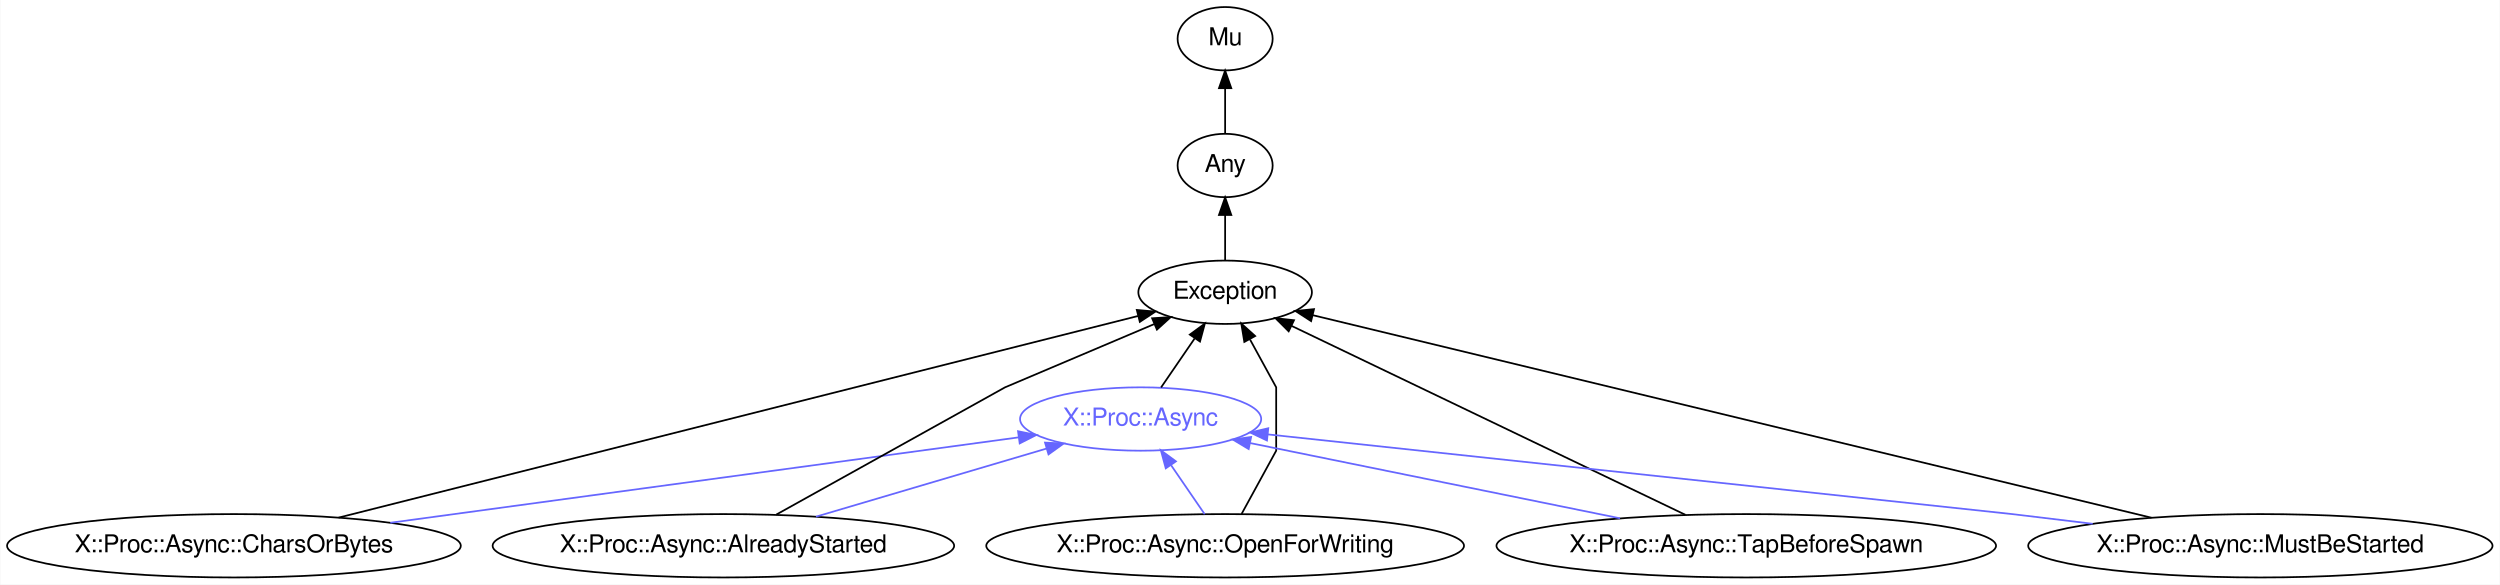
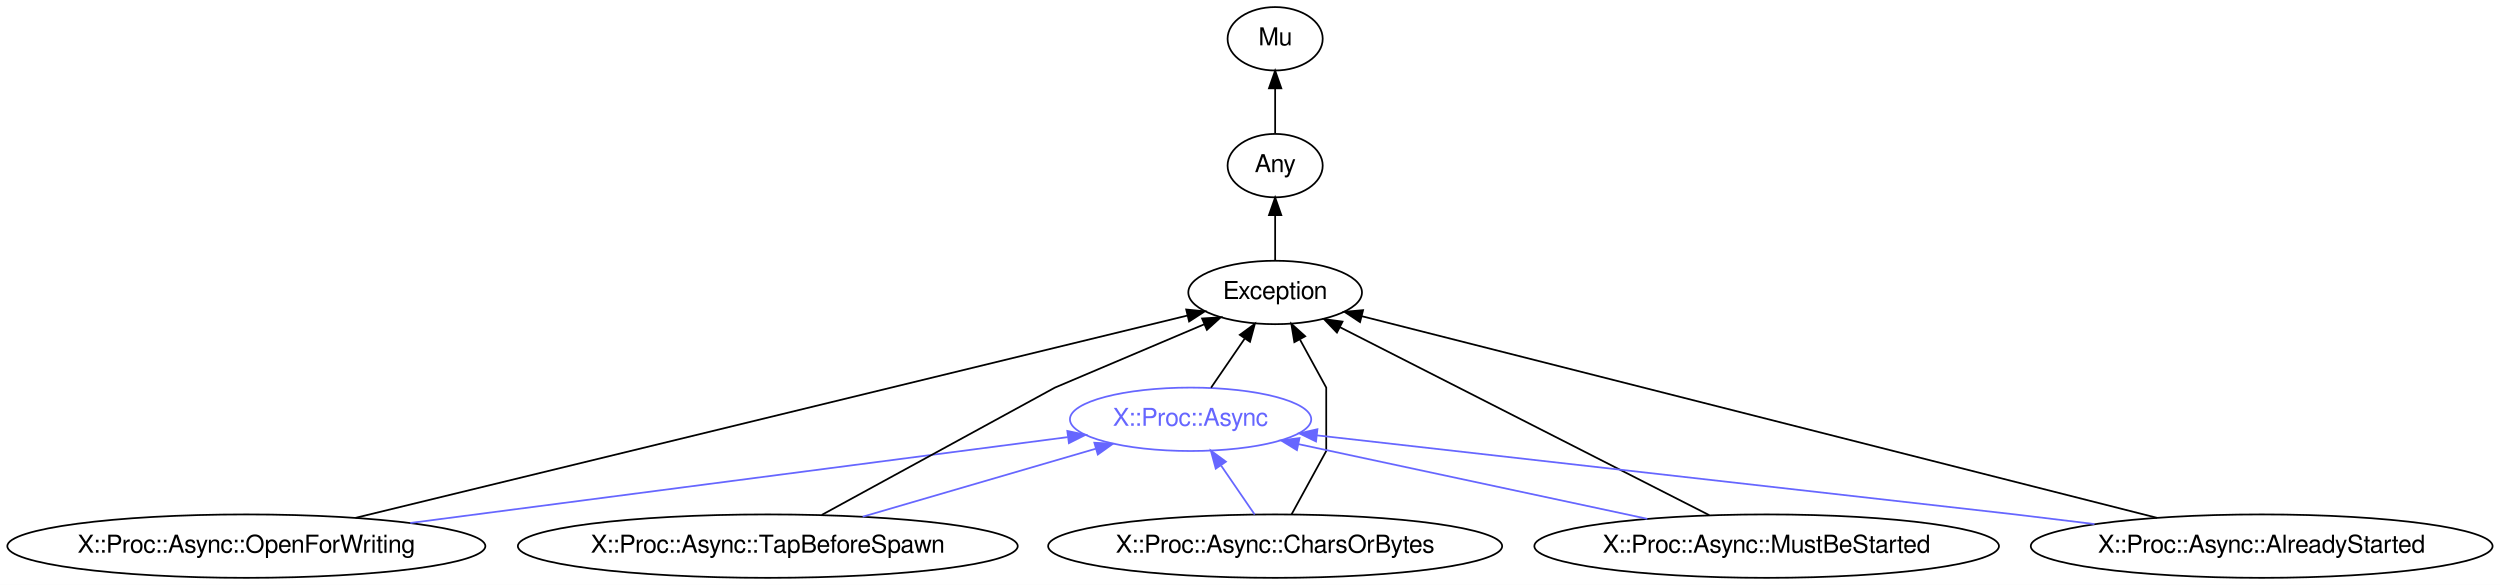
- <svg xmlns="http://www.w3.org/2000/svg" xmlns:xlink="http://www.w3.org/1999/xlink" width="1420pt" height="332pt" viewBox="0.00 0.00 1419.63 332.00">
+ <svg xmlns="http://www.w3.org/2000/svg" xmlns:xlink="http://www.w3.org/1999/xlink" width="1419pt" height="332pt" viewBox="0.00 0.00 1419.13 332.00">
  <g id="graph0" class="graph" transform="scale(1 1) rotate(0) translate(4 328)">
-     <polygon fill="white" stroke="none" points="-4,4 -4,-328 1415.63,-328 1415.63,4 -4,4" />
+     <polygon fill="white" stroke="none" points="-4,4 -4,-328 1415.13,-328 1415.13,4 -4,4" />
    <g id="node1" class="node">
      <g id="a_node1">
        <a xlink:href="/type/X::Proc::Async" xlink:title="X::Proc::Async">
-           <ellipse fill="none" stroke="#6666ff" cx="643.689" cy="-90" rx="68.489" ry="18" />
-           <text text-anchor="middle" x="643.689" y="-86.3" font-family="FreeSans" font-size="14.00" fill="#6666ff">X::Proc::Async</text>
+           <ellipse fill="none" stroke="#6666ff" cx="671.838" cy="-90" rx="68.489" ry="18" />
+           <text text-anchor="middle" x="671.838" y="-86.3" font-family="FreeSans" font-size="14.00" fill="#6666ff">X::Proc::Async</text>
        </a>
      </g>
    </g>
    <g id="node4" class="node">
      <g id="a_node4">
        <a xlink:href="/type/Exception" xlink:title="Exception">
-           <ellipse fill="none" stroke="#000000" cx="691.689" cy="-162" rx="49.291" ry="18" />
-           <text text-anchor="middle" x="691.689" y="-158.3" font-family="FreeSans" font-size="14.00" fill="#000000">Exception</text>
+           <ellipse fill="none" stroke="#000000" cx="719.838" cy="-162" rx="49.291" ry="18" />
+           <text text-anchor="middle" x="719.838" y="-158.3" font-family="FreeSans" font-size="14.00" fill="#000000">Exception</text>
        </a>
      </g>
    </g>
    <g id="edge1" class="edge">
-       <path fill="none" stroke="#000000" d="M655.308,-107.945C661.027,-116.285 668.038,-126.509 674.373,-135.748" />
-       <polygon fill="#000000" stroke="#000000" points="671.634,-137.943 680.176,-144.211 677.407,-133.984 671.634,-137.943" />
+       <path fill="none" stroke="#000000" d="M683.457,-107.945C689.176,-116.285 696.187,-126.509 702.522,-135.748" />
+       <polygon fill="#000000" stroke="#000000" points="699.784,-137.943 708.325,-144.211 705.557,-133.984 699.784,-137.943" />
    </g>
    <g id="node2" class="node">
      <g id="a_node2">
        <a xlink:href="/type/Mu" xlink:title="Mu">
-           <ellipse fill="none" stroke="#000000" cx="691.689" cy="-306" rx="27" ry="18" />
-           <text text-anchor="middle" x="691.689" y="-302.3" font-family="FreeSans" font-size="14.00" fill="#000000">Mu</text>
+           <ellipse fill="none" stroke="#000000" cx="719.838" cy="-306" rx="27" ry="18" />
+           <text text-anchor="middle" x="719.838" y="-302.3" font-family="FreeSans" font-size="14.00" fill="#000000">Mu</text>
        </a>
      </g>
    </g>
    <g id="node3" class="node">
      <g id="a_node3">
        <a xlink:href="/type/Any" xlink:title="Any">
-           <ellipse fill="none" stroke="#000000" cx="691.689" cy="-234" rx="27" ry="18" />
-           <text text-anchor="middle" x="691.689" y="-230.3" font-family="FreeSans" font-size="14.00" fill="#000000">Any</text>
+           <ellipse fill="none" stroke="#000000" cx="719.838" cy="-234" rx="27" ry="18" />
+           <text text-anchor="middle" x="719.838" y="-230.3" font-family="FreeSans" font-size="14.00" fill="#000000">Any</text>
        </a>
      </g>
    </g>
    <g id="edge2" class="edge">
-       <path fill="none" stroke="#000000" d="M691.689,-252.303C691.689,-260.017 691.689,-269.288 691.689,-277.888" />
-       <polygon fill="#000000" stroke="#000000" points="688.189,-277.896 691.689,-287.896 695.189,-277.896 688.189,-277.896" />
+       <path fill="none" stroke="#000000" d="M719.838,-252.303C719.838,-260.017 719.838,-269.288 719.838,-277.888" />
+       <polygon fill="#000000" stroke="#000000" points="716.338,-277.896 719.838,-287.896 723.338,-277.896 716.338,-277.896" />
    </g>
    <g id="edge3" class="edge">
-       <path fill="none" stroke="#000000" d="M691.689,-180.303C691.689,-188.017 691.689,-197.288 691.689,-205.888" />
-       <polygon fill="#000000" stroke="#000000" points="688.189,-205.896 691.689,-215.896 695.189,-205.896 688.189,-205.896" />
+       <path fill="none" stroke="#000000" d="M719.838,-180.303C719.838,-188.017 719.838,-197.288 719.838,-205.888" />
+       <polygon fill="#000000" stroke="#000000" points="716.338,-205.896 719.838,-215.896 723.338,-205.896 716.338,-205.896" />
    </g>
    <g id="node5" class="node">
      <g id="a_node5">
-         <a xlink:href="/type/X::Proc::Async::CharsOrBytes" xlink:title="X::Proc::Async::CharsOrBytes">
-           <ellipse fill="none" stroke="#000000" cx="128.689" cy="-18" rx="128.877" ry="18" />
-           <text text-anchor="middle" x="128.689" y="-14.3" font-family="FreeSans" font-size="14.00" fill="#000000">X::Proc::Async::CharsOrBytes</text>
+         <a xlink:href="/type/X::Proc::Async::OpenForWriting" xlink:title="X::Proc::Async::OpenForWriting">
+           <ellipse fill="none" stroke="#000000" cx="135.838" cy="-18" rx="135.676" ry="18" />
+           <text text-anchor="middle" x="135.838" y="-14.3" font-family="FreeSans" font-size="14.00" fill="#000000">X::Proc::Async::OpenForWriting</text>
        </a>
      </g>
    </g>
    <g id="edge9" class="edge">
-       <path fill="none" stroke="#6666ff" d="M217.513,-31.073C318.744,-44.833 482.076,-67.033 574.369,-79.578" />
-       <polygon fill="#6666ff" stroke="#6666ff" points="574.062,-83.068 584.442,-80.947 575.005,-76.132 574.062,-83.068" />
+       <path fill="none" stroke="#6666ff" d="M228.896,-31.153C335.193,-45.035 506.7,-67.433 602.115,-79.894" />
+       <polygon fill="#6666ff" stroke="#6666ff" points="601.866,-83.391 612.235,-81.216 602.772,-76.45 601.866,-83.391" />
    </g>
    <g id="edge4" class="edge">
-       <path fill="none" stroke="#000000" d="M188.141,-33.995C299.749,-62.145 538.695,-122.412 642.196,-148.517" />
-       <polygon fill="#000000" stroke="#000000" points="641.523,-151.957 652.075,-151.009 643.235,-145.169 641.523,-151.957" />
+       <path fill="none" stroke="#000000" d="M197.783,-34.062C314.237,-62.378 563.637,-123.02 670.057,-148.896" />
+       <polygon fill="#000000" stroke="#000000" points="669.356,-152.327 679.9,-151.289 671.01,-145.525 669.356,-152.327" />
    </g>
    <g id="node6" class="node">
      <g id="a_node6">
-         <a xlink:href="/type/X::Proc::Async::AlreadyStarted" xlink:title="X::Proc::Async::AlreadyStarted">
-           <ellipse fill="none" stroke="#000000" cx="406.689" cy="-18" rx="131.077" ry="18" />
-           <text text-anchor="middle" x="406.689" y="-14.3" font-family="FreeSans" font-size="14.00" fill="#000000">X::Proc::Async::AlreadyStarted</text>
+         <a xlink:href="/type/X::Proc::Async::TapBeforeSpawn" xlink:title="X::Proc::Async::TapBeforeSpawn">
+           <ellipse fill="none" stroke="#000000" cx="431.838" cy="-18" rx="141.875" ry="18" />
+           <text text-anchor="middle" x="431.838" y="-14.3" font-family="FreeSans" font-size="14.00" fill="#000000">X::Proc::Async::TapBeforeSpawn</text>
        </a>
      </g>
    </g>
    <g id="edge10" class="edge">
-       <path fill="none" stroke="#6666ff" d="M459.287,-34.535C498.259,-46.046 551.176,-61.675 590.328,-73.24" />
-       <polygon fill="#6666ff" stroke="#6666ff" points="589.387,-76.611 599.969,-76.087 591.37,-69.898 589.387,-76.611" />
+       <path fill="none" stroke="#6666ff" d="M485.699,-34.709C525.194,-46.229 578.591,-61.803 618.066,-73.317" />
+       <polygon fill="#6666ff" stroke="#6666ff" points="617.205,-76.711 627.786,-76.151 619.166,-69.991 617.205,-76.711" />
    </g>
    <g id="edge5" class="edge">
-       <path fill="none" stroke="#000000" d="M436.783,-35.74C483.131,-61.521 566.689,-108 566.689,-108 566.689,-108 614.792,-128.396 651.318,-143.883" />
-       <polygon fill="#000000" stroke="#000000" points="650.217,-147.218 660.79,-147.899 652.949,-140.773 650.217,-147.218" />
+       <path fill="none" stroke="#000000" d="M462.497,-35.74C509.714,-61.521 594.838,-108 594.838,-108 594.838,-108 642.942,-128.396 679.467,-143.883" />
+       <polygon fill="#000000" stroke="#000000" points="678.366,-147.218 688.939,-147.899 681.099,-140.773 678.366,-147.218" />
    </g>
    <g id="node7" class="node">
      <g id="a_node7">
-         <a xlink:href="/type/X::Proc::Async::OpenForWriting" xlink:title="X::Proc::Async::OpenForWriting">
-           <ellipse fill="none" stroke="#000000" cx="691.689" cy="-18" rx="135.676" ry="18" />
-           <text text-anchor="middle" x="691.689" y="-14.3" font-family="FreeSans" font-size="14.00" fill="#000000">X::Proc::Async::OpenForWriting</text>
+         <a xlink:href="/type/X::Proc::Async::CharsOrBytes" xlink:title="X::Proc::Async::CharsOrBytes">
+           <ellipse fill="none" stroke="#000000" cx="719.838" cy="-18" rx="128.877" ry="18" />
+           <text text-anchor="middle" x="719.838" y="-14.3" font-family="FreeSans" font-size="14.00" fill="#000000">X::Proc::Async::CharsOrBytes</text>
        </a>
      </g>
    </g>
    <g id="edge11" class="edge">
-       <path fill="none" stroke="#6666ff" d="M680.069,-35.945C674.35,-44.285 667.339,-54.509 661.004,-63.748" />
-       <polygon fill="#6666ff" stroke="#6666ff" points="657.97,-61.984 655.201,-72.211 663.743,-65.943 657.97,-61.984" />
+       <path fill="none" stroke="#6666ff" d="M708.218,-35.945C702.499,-44.285 695.489,-54.509 689.153,-63.748" />
+       <polygon fill="#6666ff" stroke="#6666ff" points="686.119,-61.984 683.35,-72.211 691.892,-65.943 686.119,-61.984" />
    </g>
    <g id="edge6" class="edge">
-       <path fill="none" stroke="#000000" d="M701.024,-36.061C709.502,-51.555 720.689,-72 720.689,-72 720.689,-72 720.689,-108 720.689,-108 720.689,-108 713.21,-121.667 705.849,-135.121" />
-       <polygon fill="#000000" stroke="#000000" points="702.594,-133.778 700.864,-144.23 708.735,-137.138 702.594,-133.778" />
+       <path fill="none" stroke="#000000" d="M729.173,-36.061C737.651,-51.555 748.838,-72 748.838,-72 748.838,-72 748.838,-108 748.838,-108 748.838,-108 741.36,-121.667 733.998,-135.121" />
+       <polygon fill="#000000" stroke="#000000" points="730.743,-133.778 729.014,-144.23 736.884,-137.138 730.743,-133.778" />
    </g>
    <g id="node8" class="node">
      <g id="a_node8">
-         <a xlink:href="/type/X::Proc::Async::TapBeforeSpawn" xlink:title="X::Proc::Async::TapBeforeSpawn">
-           <ellipse fill="none" stroke="#000000" cx="987.689" cy="-18" rx="141.875" ry="18" />
-           <text text-anchor="middle" x="987.689" y="-14.3" font-family="FreeSans" font-size="14.00" fill="#000000">X::Proc::Async::TapBeforeSpawn</text>
+         <a xlink:href="/type/X::Proc::Async::MustBeStarted" xlink:title="X::Proc::Async::MustBeStarted">
+           <ellipse fill="none" stroke="#000000" cx="998.838" cy="-18" rx="131.877" ry="18" />
+           <text text-anchor="middle" x="998.838" y="-14.3" font-family="FreeSans" font-size="14.00" fill="#000000">X::Proc::Async::MustBeStarted</text>
        </a>
      </g>
    </g>
    <g id="edge12" class="edge">
-       <path fill="none" stroke="#6666ff" d="M915.994,-33.589C853.916,-46.221 765.044,-64.305 705.911,-76.338" />
-       <polygon fill="#6666ff" stroke="#6666ff" points="705.059,-72.94 695.958,-78.364 706.455,-79.799 705.059,-72.94" />
+       <path fill="none" stroke="#6666ff" d="M931.083,-33.504C872.758,-45.989 789.335,-63.848 733.008,-75.906" />
+       <polygon fill="#6666ff" stroke="#6666ff" points="732.212,-72.496 723.166,-78.012 733.677,-79.341 732.212,-72.496" />
    </g>
    <g id="edge7" class="edge">
-       <path fill="none" stroke="#000000" d="M953.154,-35.567C897.248,-62.387 787.358,-115.105 729.449,-142.885" />
-       <polygon fill="#000000" stroke="#000000" points="727.782,-139.803 720.279,-147.284 730.809,-146.114 727.782,-139.803" />
+       <path fill="none" stroke="#000000" d="M966.287,-35.567C913.972,-62.193 811.505,-114.345 756.619,-142.28" />
+       <polygon fill="#000000" stroke="#000000" points="754.915,-139.22 747.59,-146.875 758.09,-145.458 754.915,-139.22" />
    </g>
    <g id="node9" class="node">
      <g id="a_node9">
-         <a xlink:href="/type/X::Proc::Async::MustBeStarted" xlink:title="X::Proc::Async::MustBeStarted">
-           <ellipse fill="none" stroke="#000000" cx="1279.69" cy="-18" rx="131.877" ry="18" />
-           <text text-anchor="middle" x="1279.69" y="-14.3" font-family="FreeSans" font-size="14.00" fill="#000000">X::Proc::Async::MustBeStarted</text>
+         <a xlink:href="/type/X::Proc::Async::AlreadyStarted" xlink:title="X::Proc::Async::AlreadyStarted">
+           <ellipse fill="none" stroke="#000000" cx="1279.84" cy="-18" rx="131.077" ry="18" />
+           <text text-anchor="middle" x="1279.84" y="-14.3" font-family="FreeSans" font-size="14.00" fill="#000000">X::Proc::Async::AlreadyStarted</text>
        </a>
      </g>
    </g>
    <g id="edge13" class="edge">
-       <path fill="none" stroke="#6666ff" d="M1184.47,-30.481C1159.14,-33.534 1138.69,-36 1138.69,-36 1138.69,-36 853.289,-66.558 715.908,-81.267" />
-       <polygon fill="#6666ff" stroke="#6666ff" points="715.45,-77.796 705.879,-82.341 716.195,-84.757 715.45,-77.796" />
+       <path fill="none" stroke="#6666ff" d="M1184.91,-30.527C1159.94,-33.559 1139.84,-36 1139.84,-36 1139.84,-36 874.585,-66.039 743.469,-80.888" />
+       <polygon fill="#6666ff" stroke="#6666ff" points="743.045,-77.413 733.502,-82.017 743.832,-84.369 743.045,-77.413" />
    </g>
    <g id="edge8" class="edge">
-       <path fill="none" stroke="#000000" d="M1217.87,-33.928C1100.76,-62.211 848.692,-123.084 741.532,-148.963" />
-       <polygon fill="#000000" stroke="#000000" points="740.523,-145.606 731.624,-151.356 742.166,-152.41 740.523,-145.606" />
+       <path fill="none" stroke="#000000" d="M1220.44,-34.062C1109.29,-62.246 871.849,-122.454 769.011,-148.531" />
+       <polygon fill="#000000" stroke="#000000" points="768.028,-145.17 759.195,-151.02 769.749,-151.955 768.028,-145.17" />
    </g>
  </g>
</svg>
